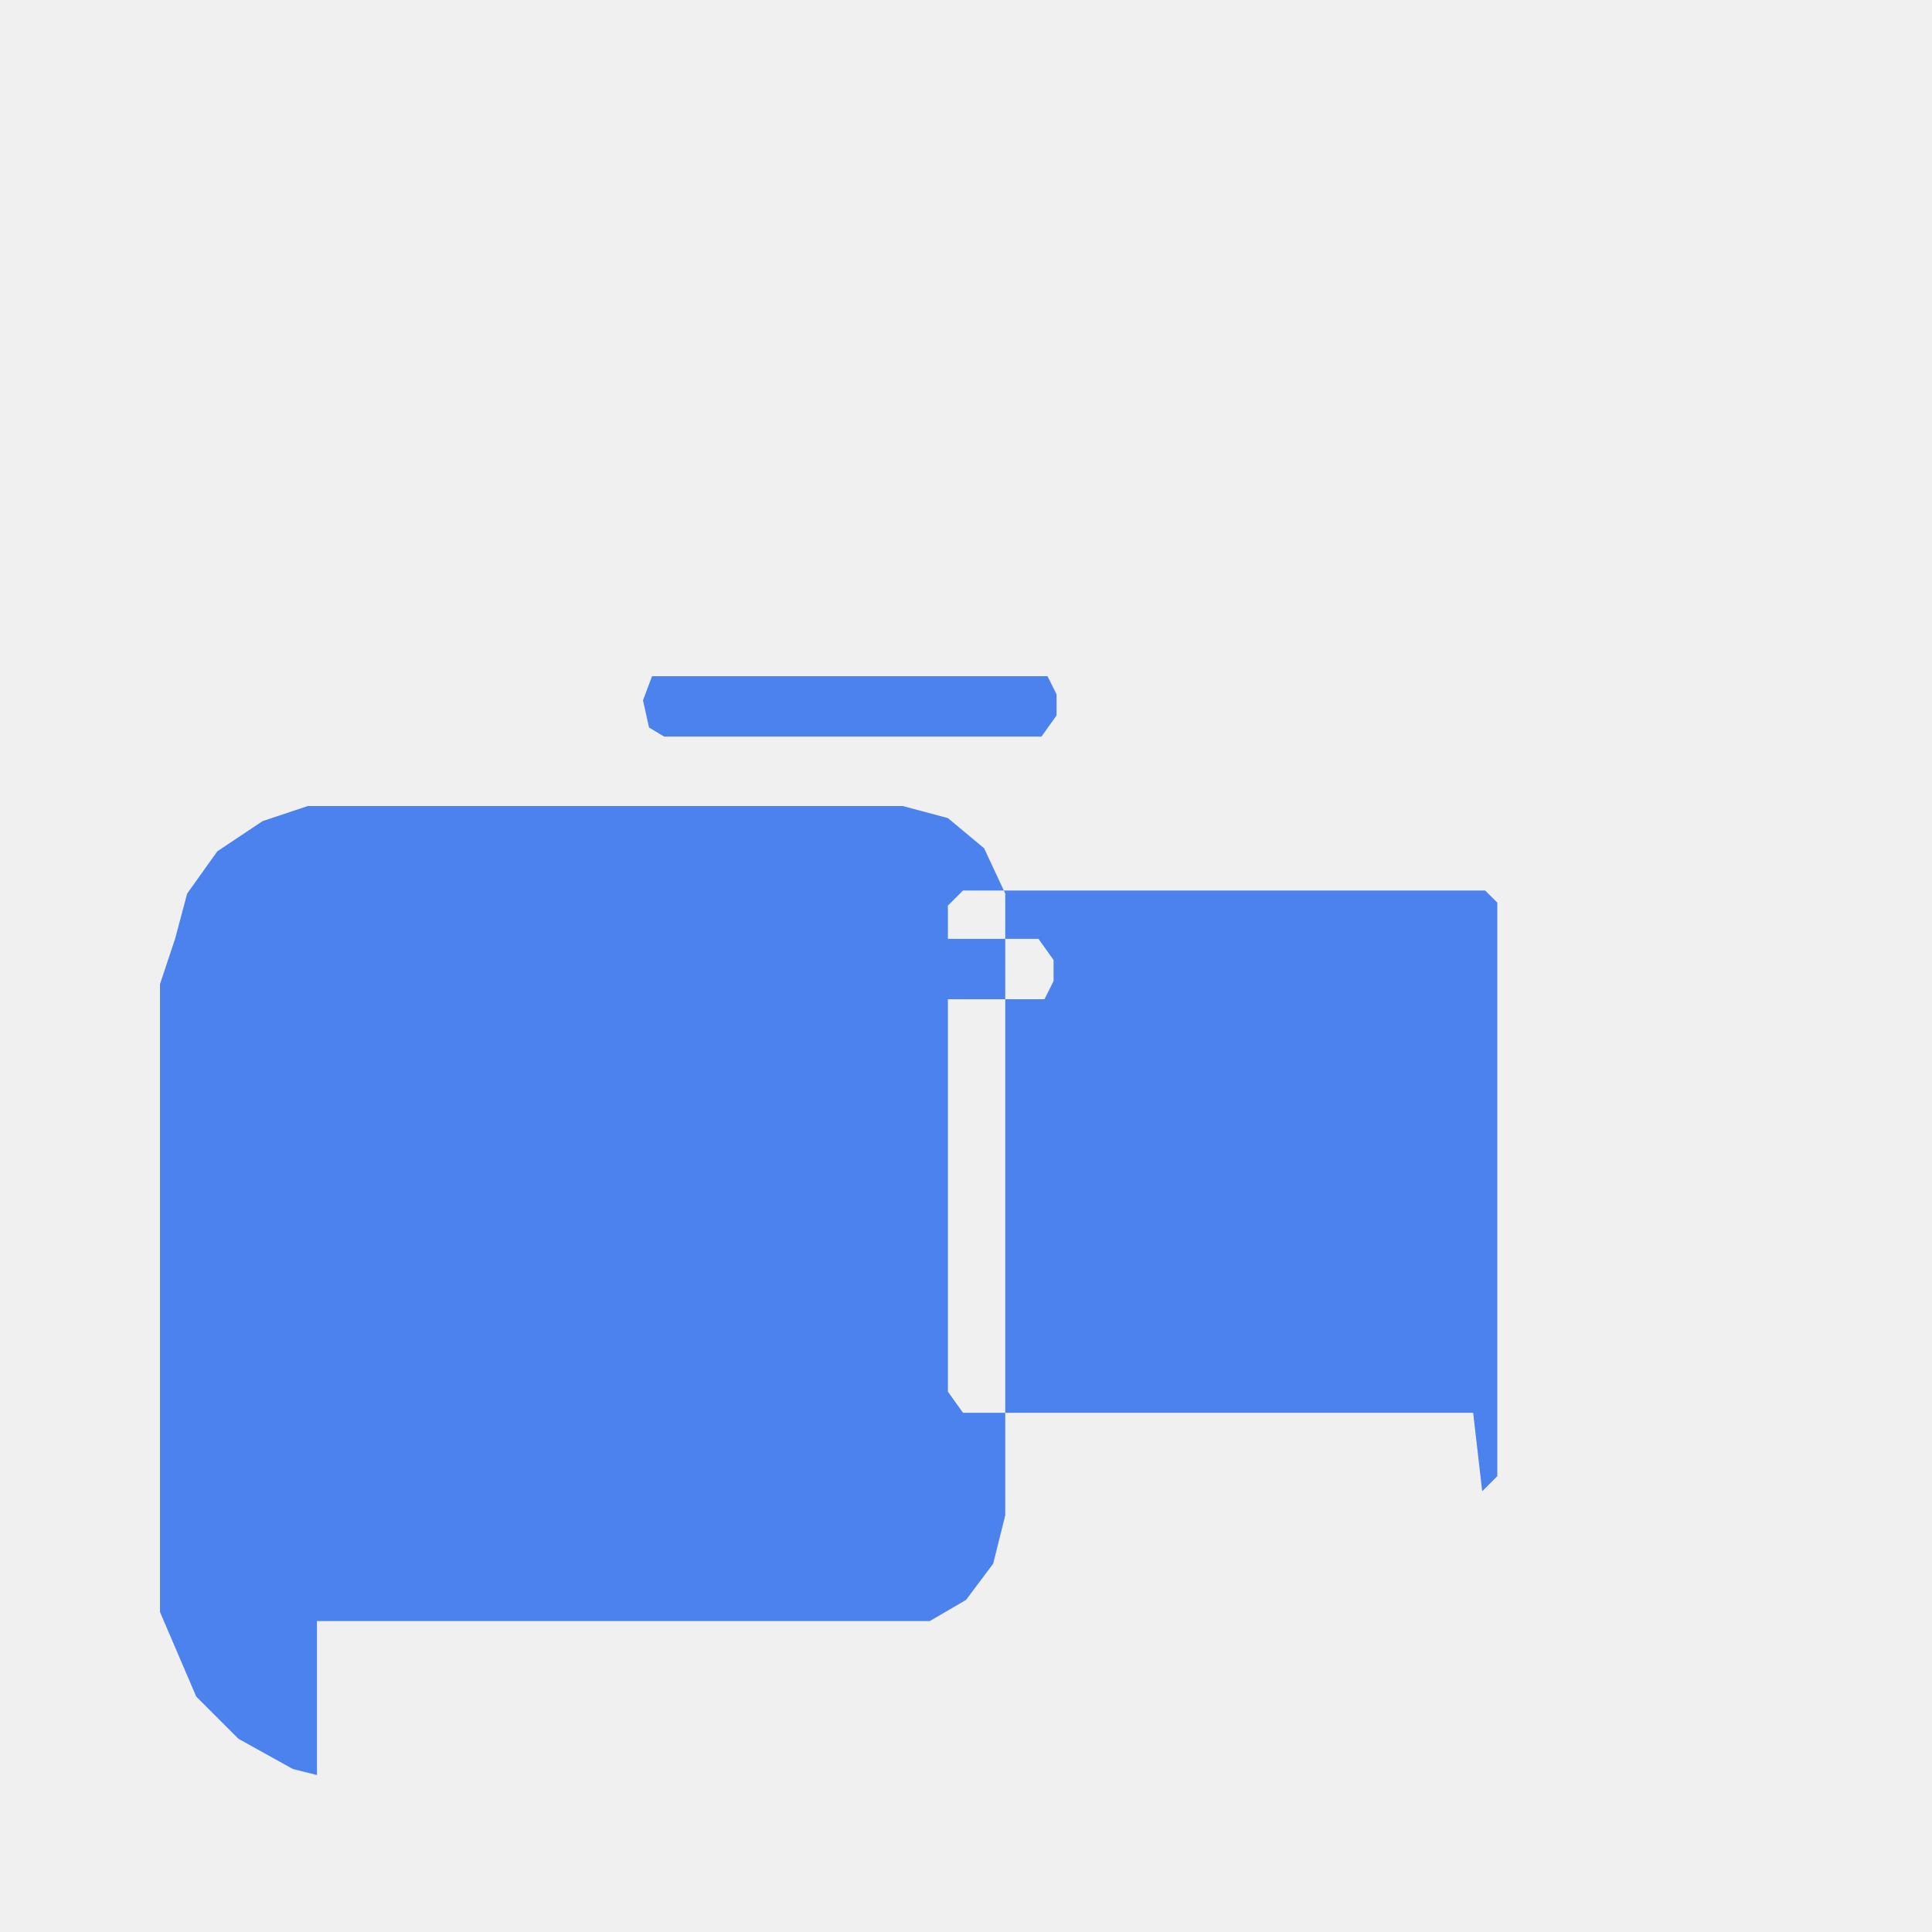
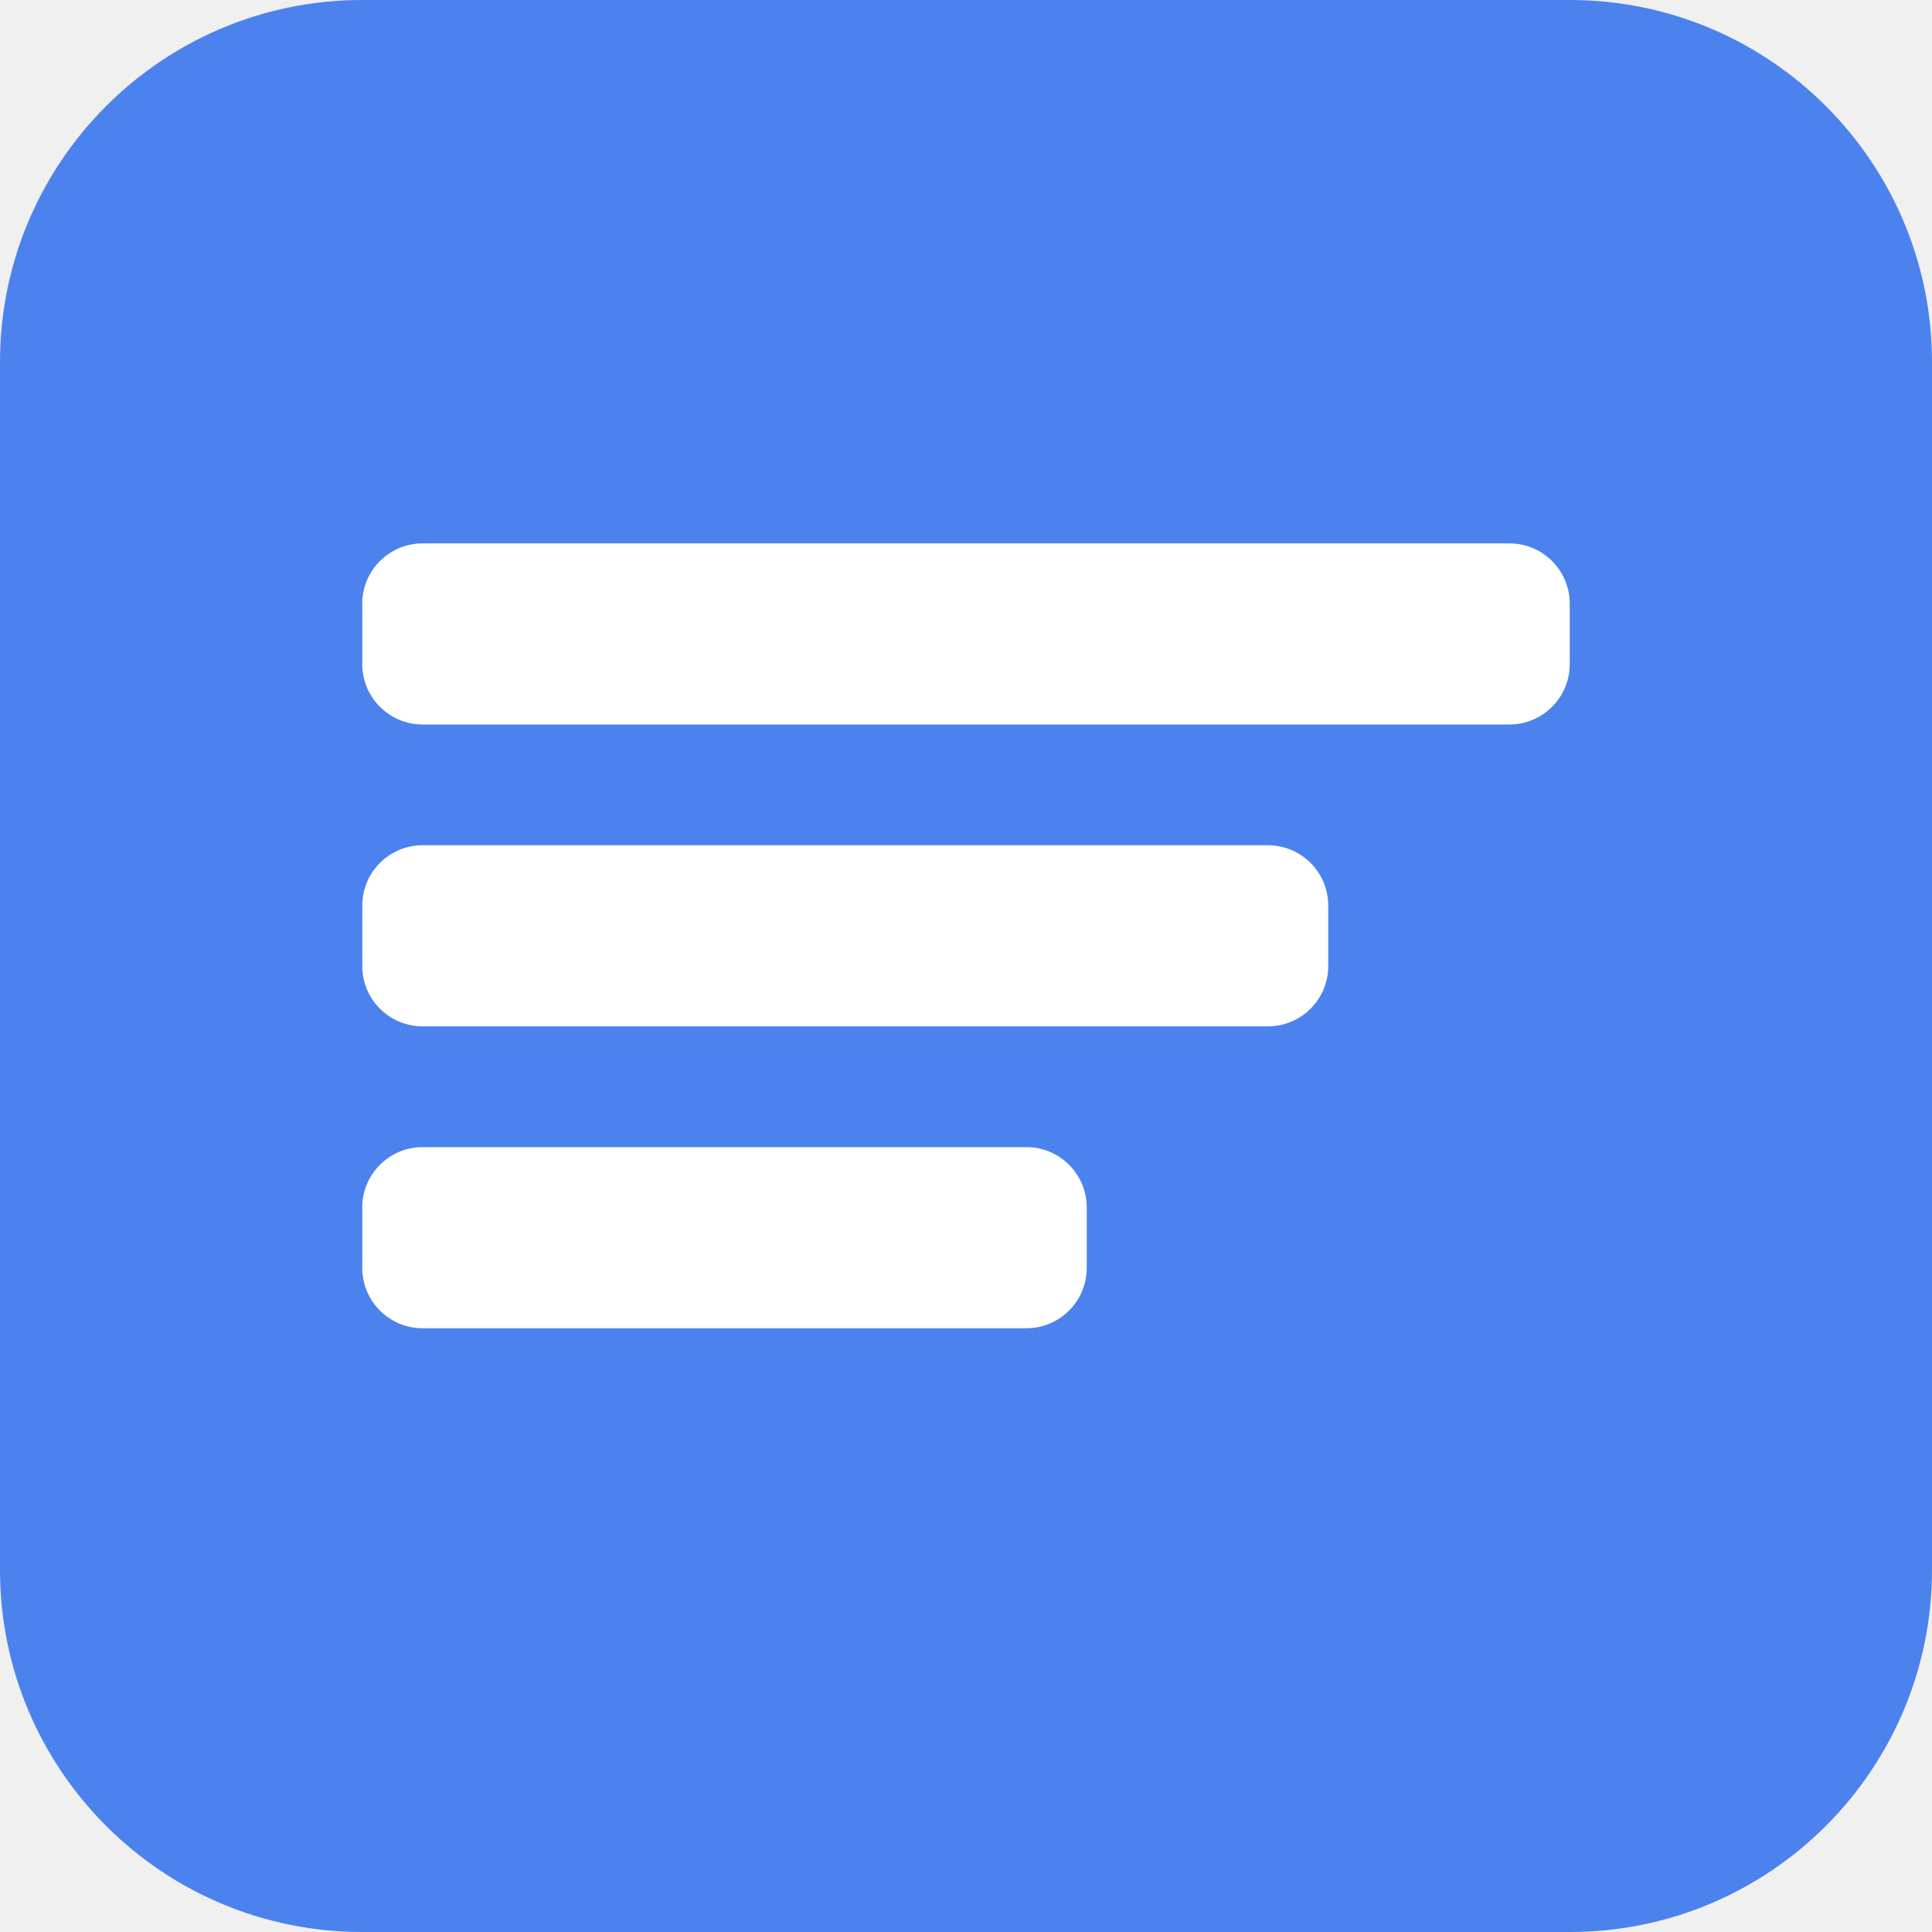
- <svg xmlns="http://www.w3.org/2000/svg" version="1.1" id="weblify-logo" width="64" height="64" viewBox="0 0 64 64">
+ <svg xmlns="http://www.w3.org/2000/svg" version="1.1" width="64" height="64" viewBox="0 0 64 64">
  <defs>
    <style>
-       .logo-shape { fill: #4c82ee; }
+       .logo-bg { fill: #4c82ee; }
+       .logo-lines { fill: #ffffff; }
      @media (prefers-color-scheme: dark) {
-         .logo-shape { fill: #60a5fa; }
+         .logo-bg { fill: #60a5fa; }
      }
    </style>
  </defs>
-   <rect width="64" height="64" rx="12" fill="transparent" />
-   <path class="logo-shape" d="M10.5 58.8l-0.8-0.2-0.9-0.5-0.9-0.5-0.7-0.7-0.7-0.7-0.6-1.4-0.6-1.4V32.6l0.5-1.5 0.4-1.5 1-1.4 1.5-1 1.5-0.5h19.7l1.5 0.4 1.2 1 0.7 1.5v20.6l-0.4 1.6-0.9 1.2-1.2 0.7H10.5zm38.6-9.4l0.5-0.5V29.9l-0.4-0.4H31.9l-0.5 0.5v16.1l0.5 0.7h16.9zM21.4 41.6l-0.3-0.8 0.3-1h7.3l0.4 0.8-0.3 1h-7.4zm0.3-8.5l-0.4-0.5v-1l0.4-0.5h12.7l0.5 0.7v0.7l-0.3 0.6H21.7zm0.3-8.7l-0.5-0.3-0.2-0.9 0.3-0.8h13.1l0.3 0.6v0.7l-0.5 0.7H22z" />
+   <rect class="logo-bg" width="64" height="64" rx="12" />
+   <g class="logo-lines">
+     <rect x="12" y="18" width="40" height="6" rx="2" />
+     <rect x="12" y="28" width="32" height="6" rx="2" />
+     <rect x="12" y="38" width="24" height="6" rx="2" />
+   </g>
</svg>
